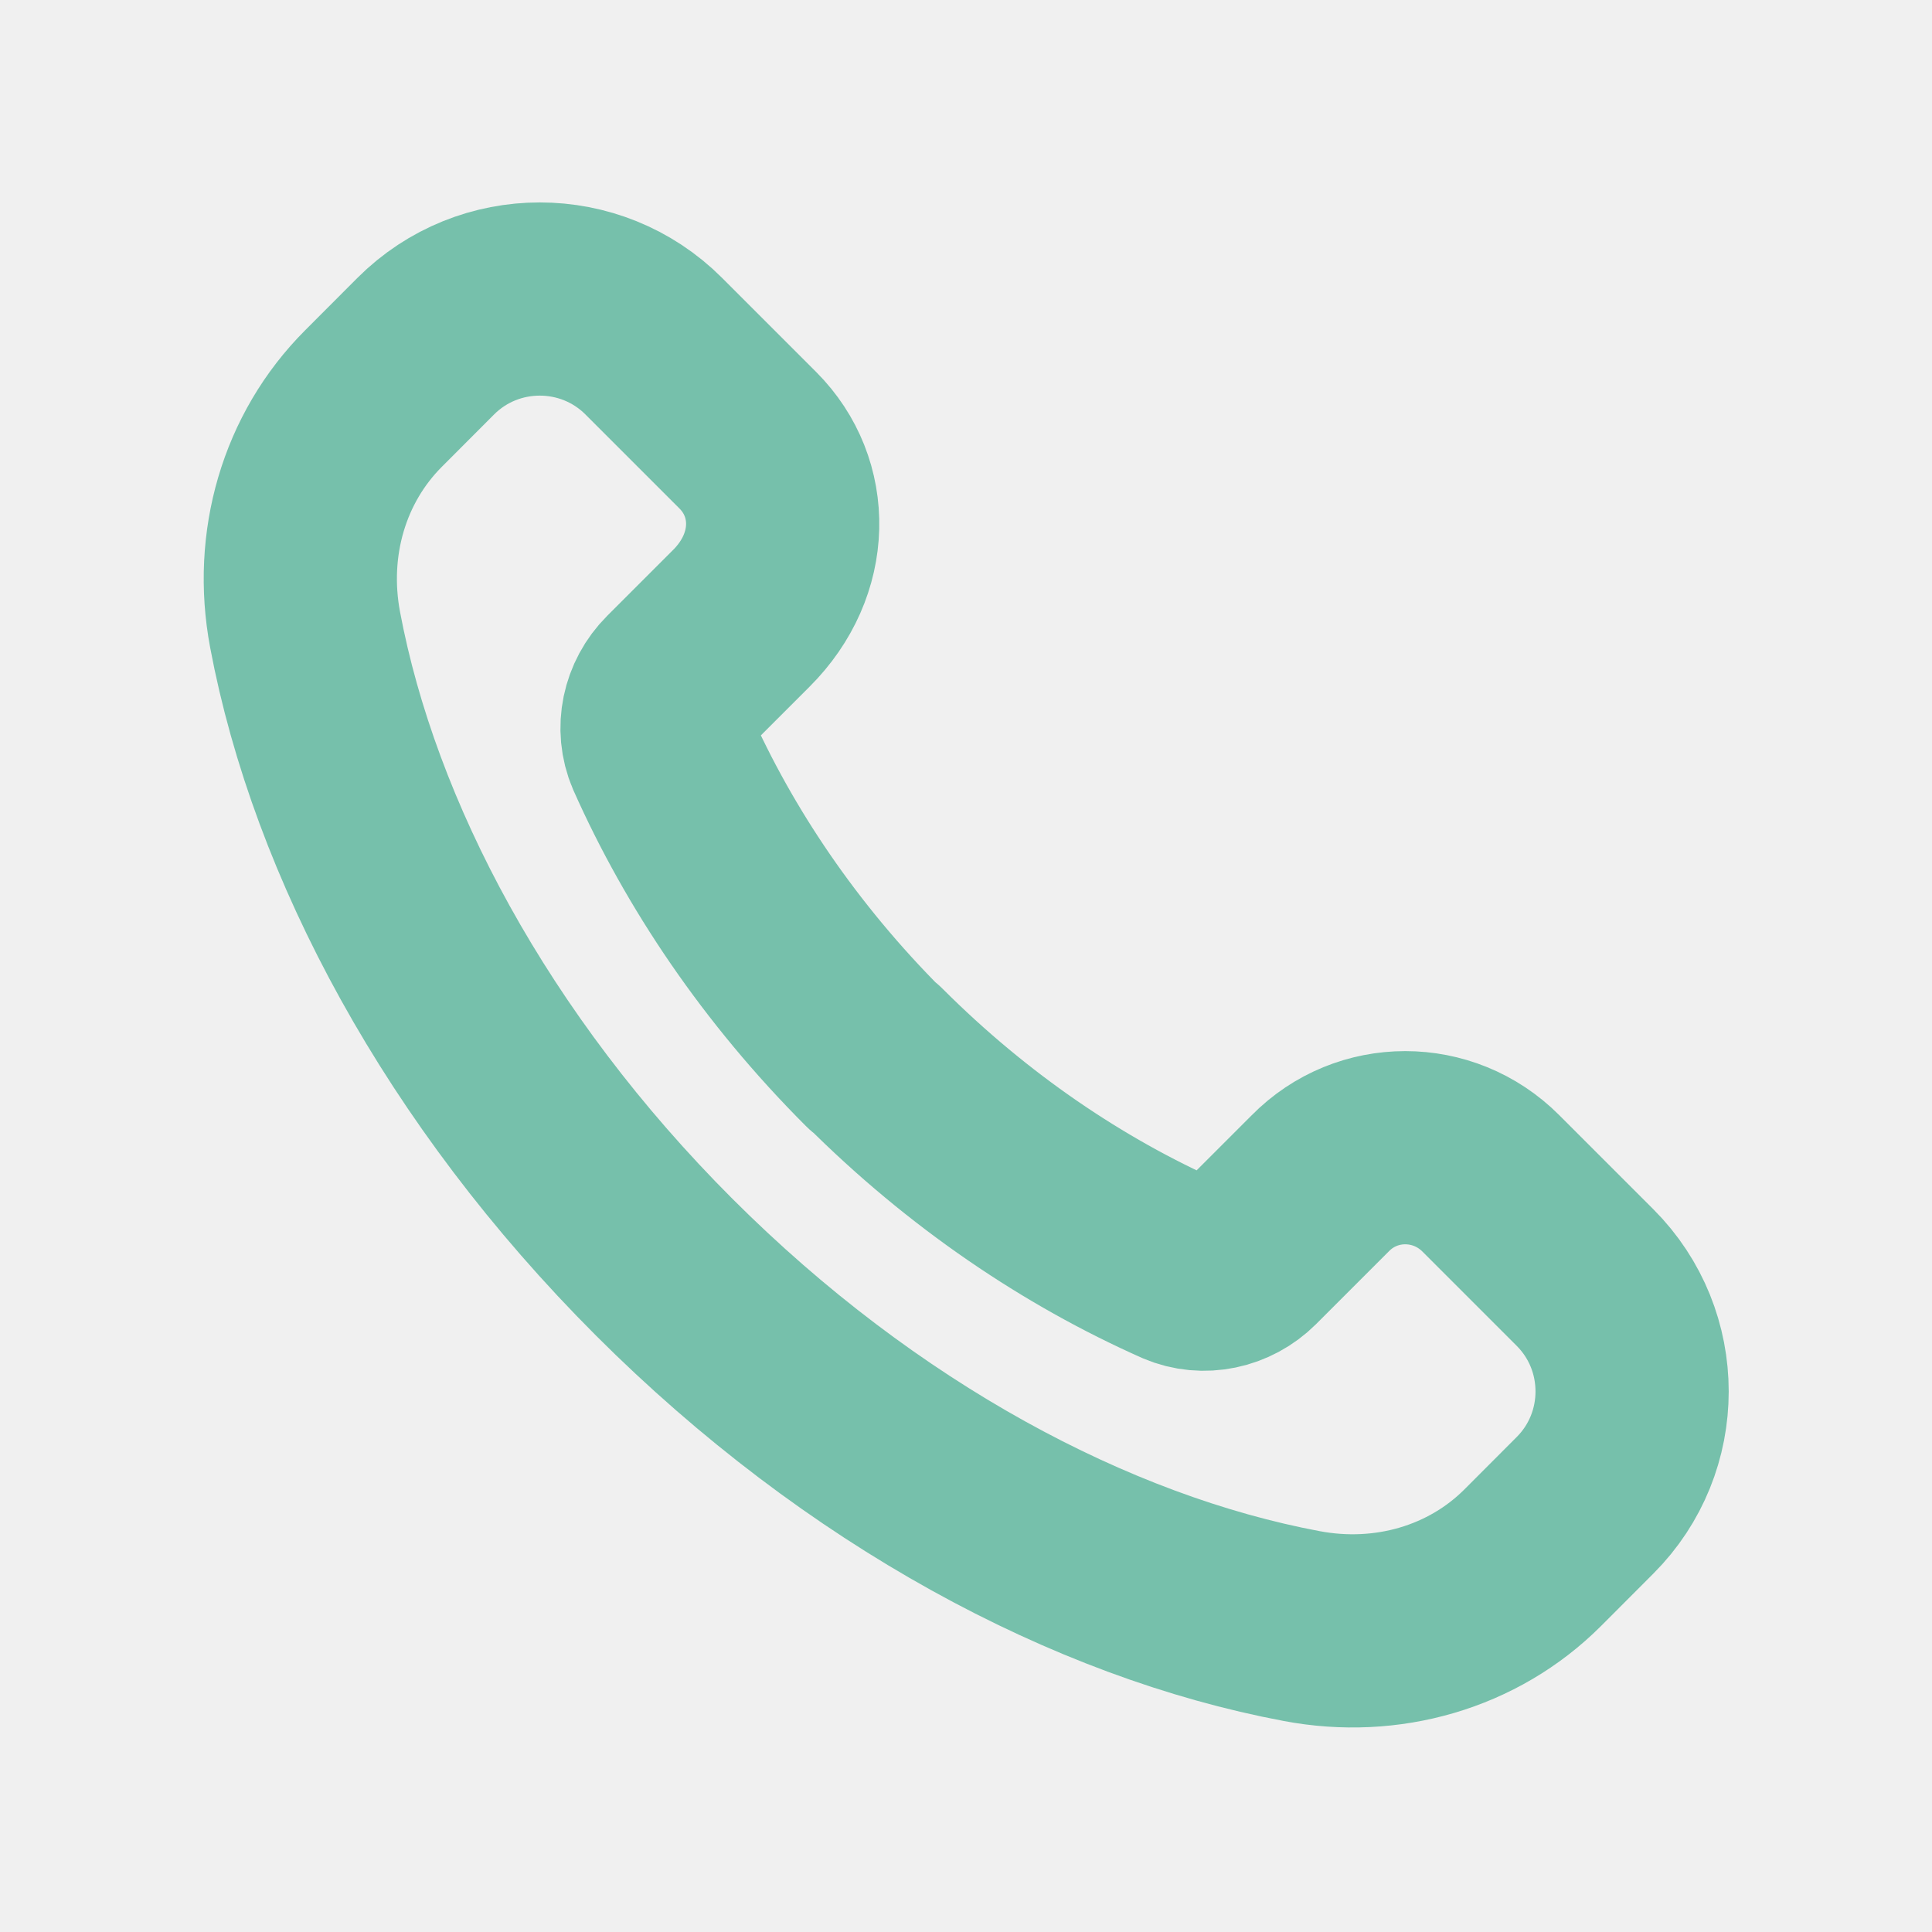
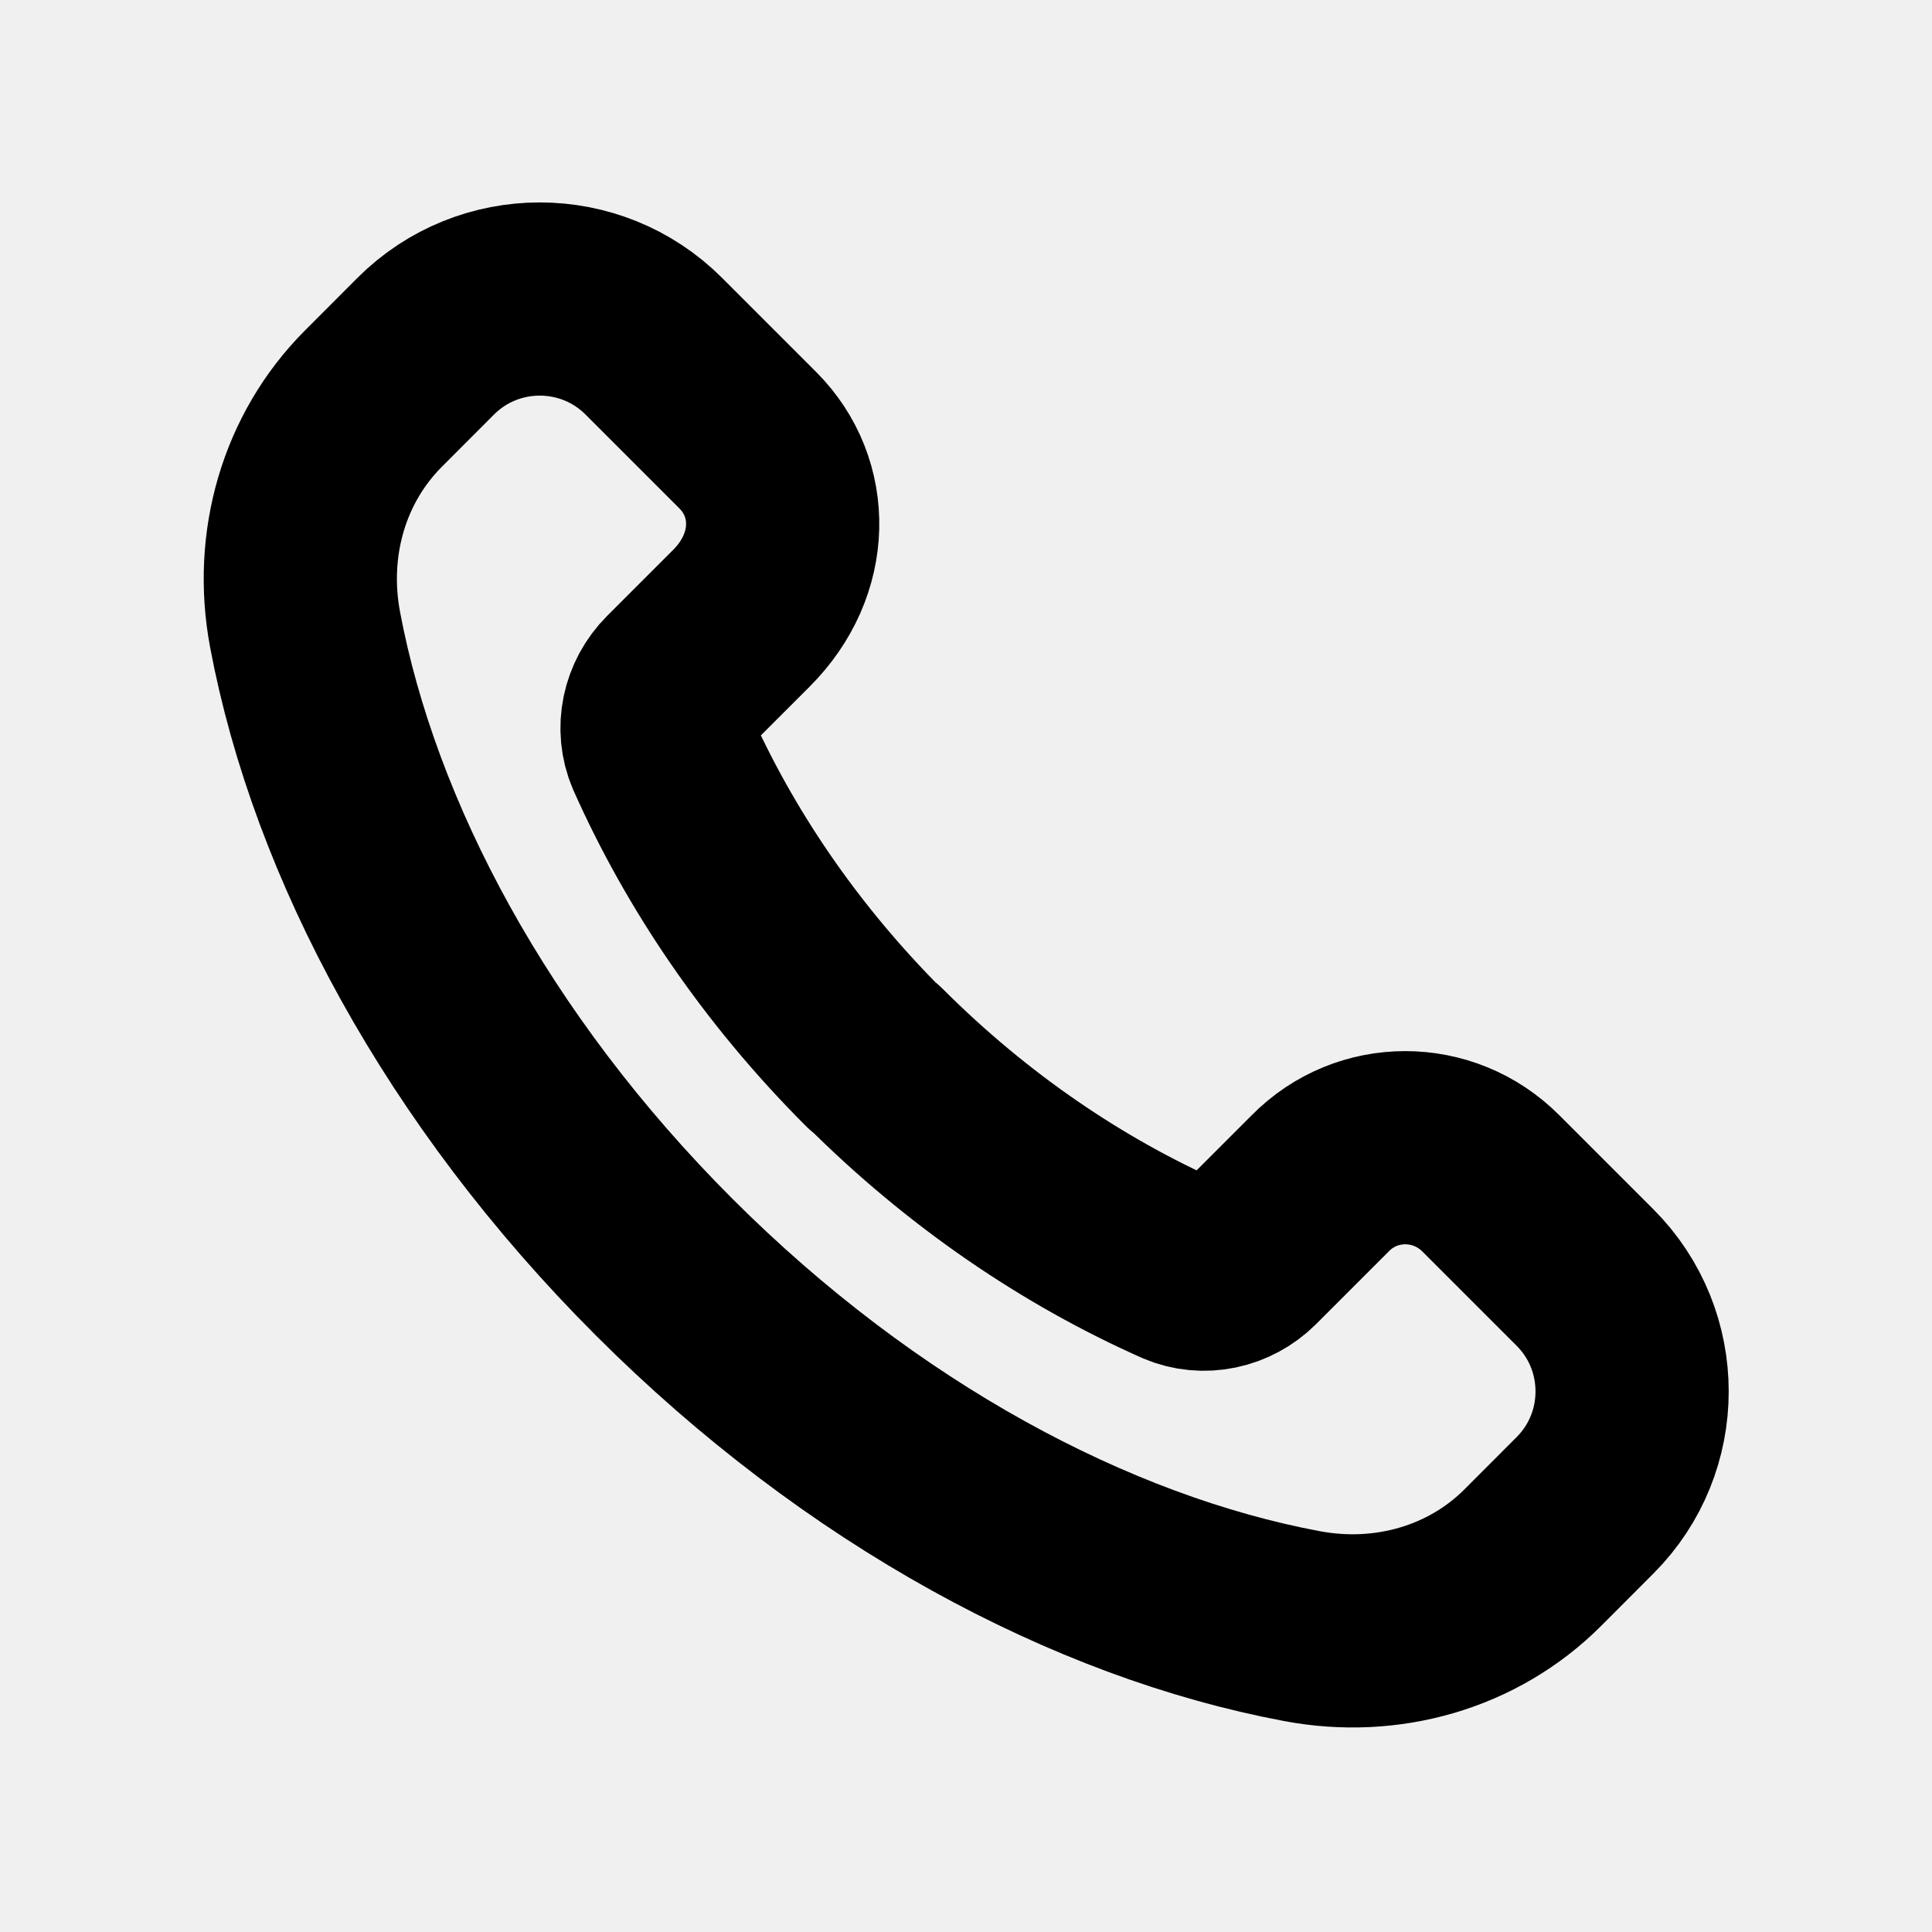
<svg xmlns="http://www.w3.org/2000/svg" width="20" height="20" viewBox="0 0 20 20" fill="none">
  <g clip-path="url(#clip0_75_4210)">
-     <path d="M9.05 10.95C8.075 9.975 7.342 8.883 6.85 7.775C6.75 7.542 6.808 7.267 6.992 7.083L7.675 6.4C8.233 5.842 8.233 5.05 7.742 4.558L6.767 3.583C6.117 2.933 5.058 2.933 4.408 3.583L3.867 4.125C3.25 4.742 2.992 5.633 3.158 6.517C3.567 8.692 4.833 11.075 6.875 13.117C8.917 15.158 11.3 16.425 13.475 16.833C14.358 17 15.25 16.742 15.867 16.125L16.408 15.583C17.058 14.933 17.058 13.875 16.408 13.225L15.433 12.25C14.942 11.758 14.15 11.758 13.667 12.25L12.917 13C12.733 13.183 12.458 13.242 12.225 13.142C11.117 12.65 10.025 11.917 9.05 10.942V10.95Z" stroke="#76C0AB" stroke-width="2" stroke-linecap="round" stroke-linejoin="round" />
+     <path d="M9.05 10.95C8.075 9.975 7.342 8.883 6.85 7.775C6.75 7.542 6.808 7.267 6.992 7.083L7.675 6.4C8.233 5.842 8.233 5.05 7.742 4.558L6.767 3.583C6.117 2.933 5.058 2.933 4.408 3.583L3.867 4.125C3.25 4.742 2.992 5.633 3.158 6.517C3.567 8.692 4.833 11.075 6.875 13.117C8.917 15.158 11.3 16.425 13.475 16.833C14.358 17 15.25 16.742 15.867 16.125L16.408 15.583C17.058 14.933 17.058 13.875 16.408 13.225L15.433 12.25C14.942 11.758 14.15 11.758 13.667 12.25L12.917 13C12.733 13.183 12.458 13.242 12.225 13.142C11.117 12.65 10.025 11.917 9.05 10.942V10.95Z" stroke="black" stroke-width="2" stroke-linecap="round" stroke-linejoin="round" />
  </g>
  <defs>
    <clipPath id="clip0_75_4210">
      <rect width="20" height="20" fill="white" />
    </clipPath>
  </defs>
</svg>
